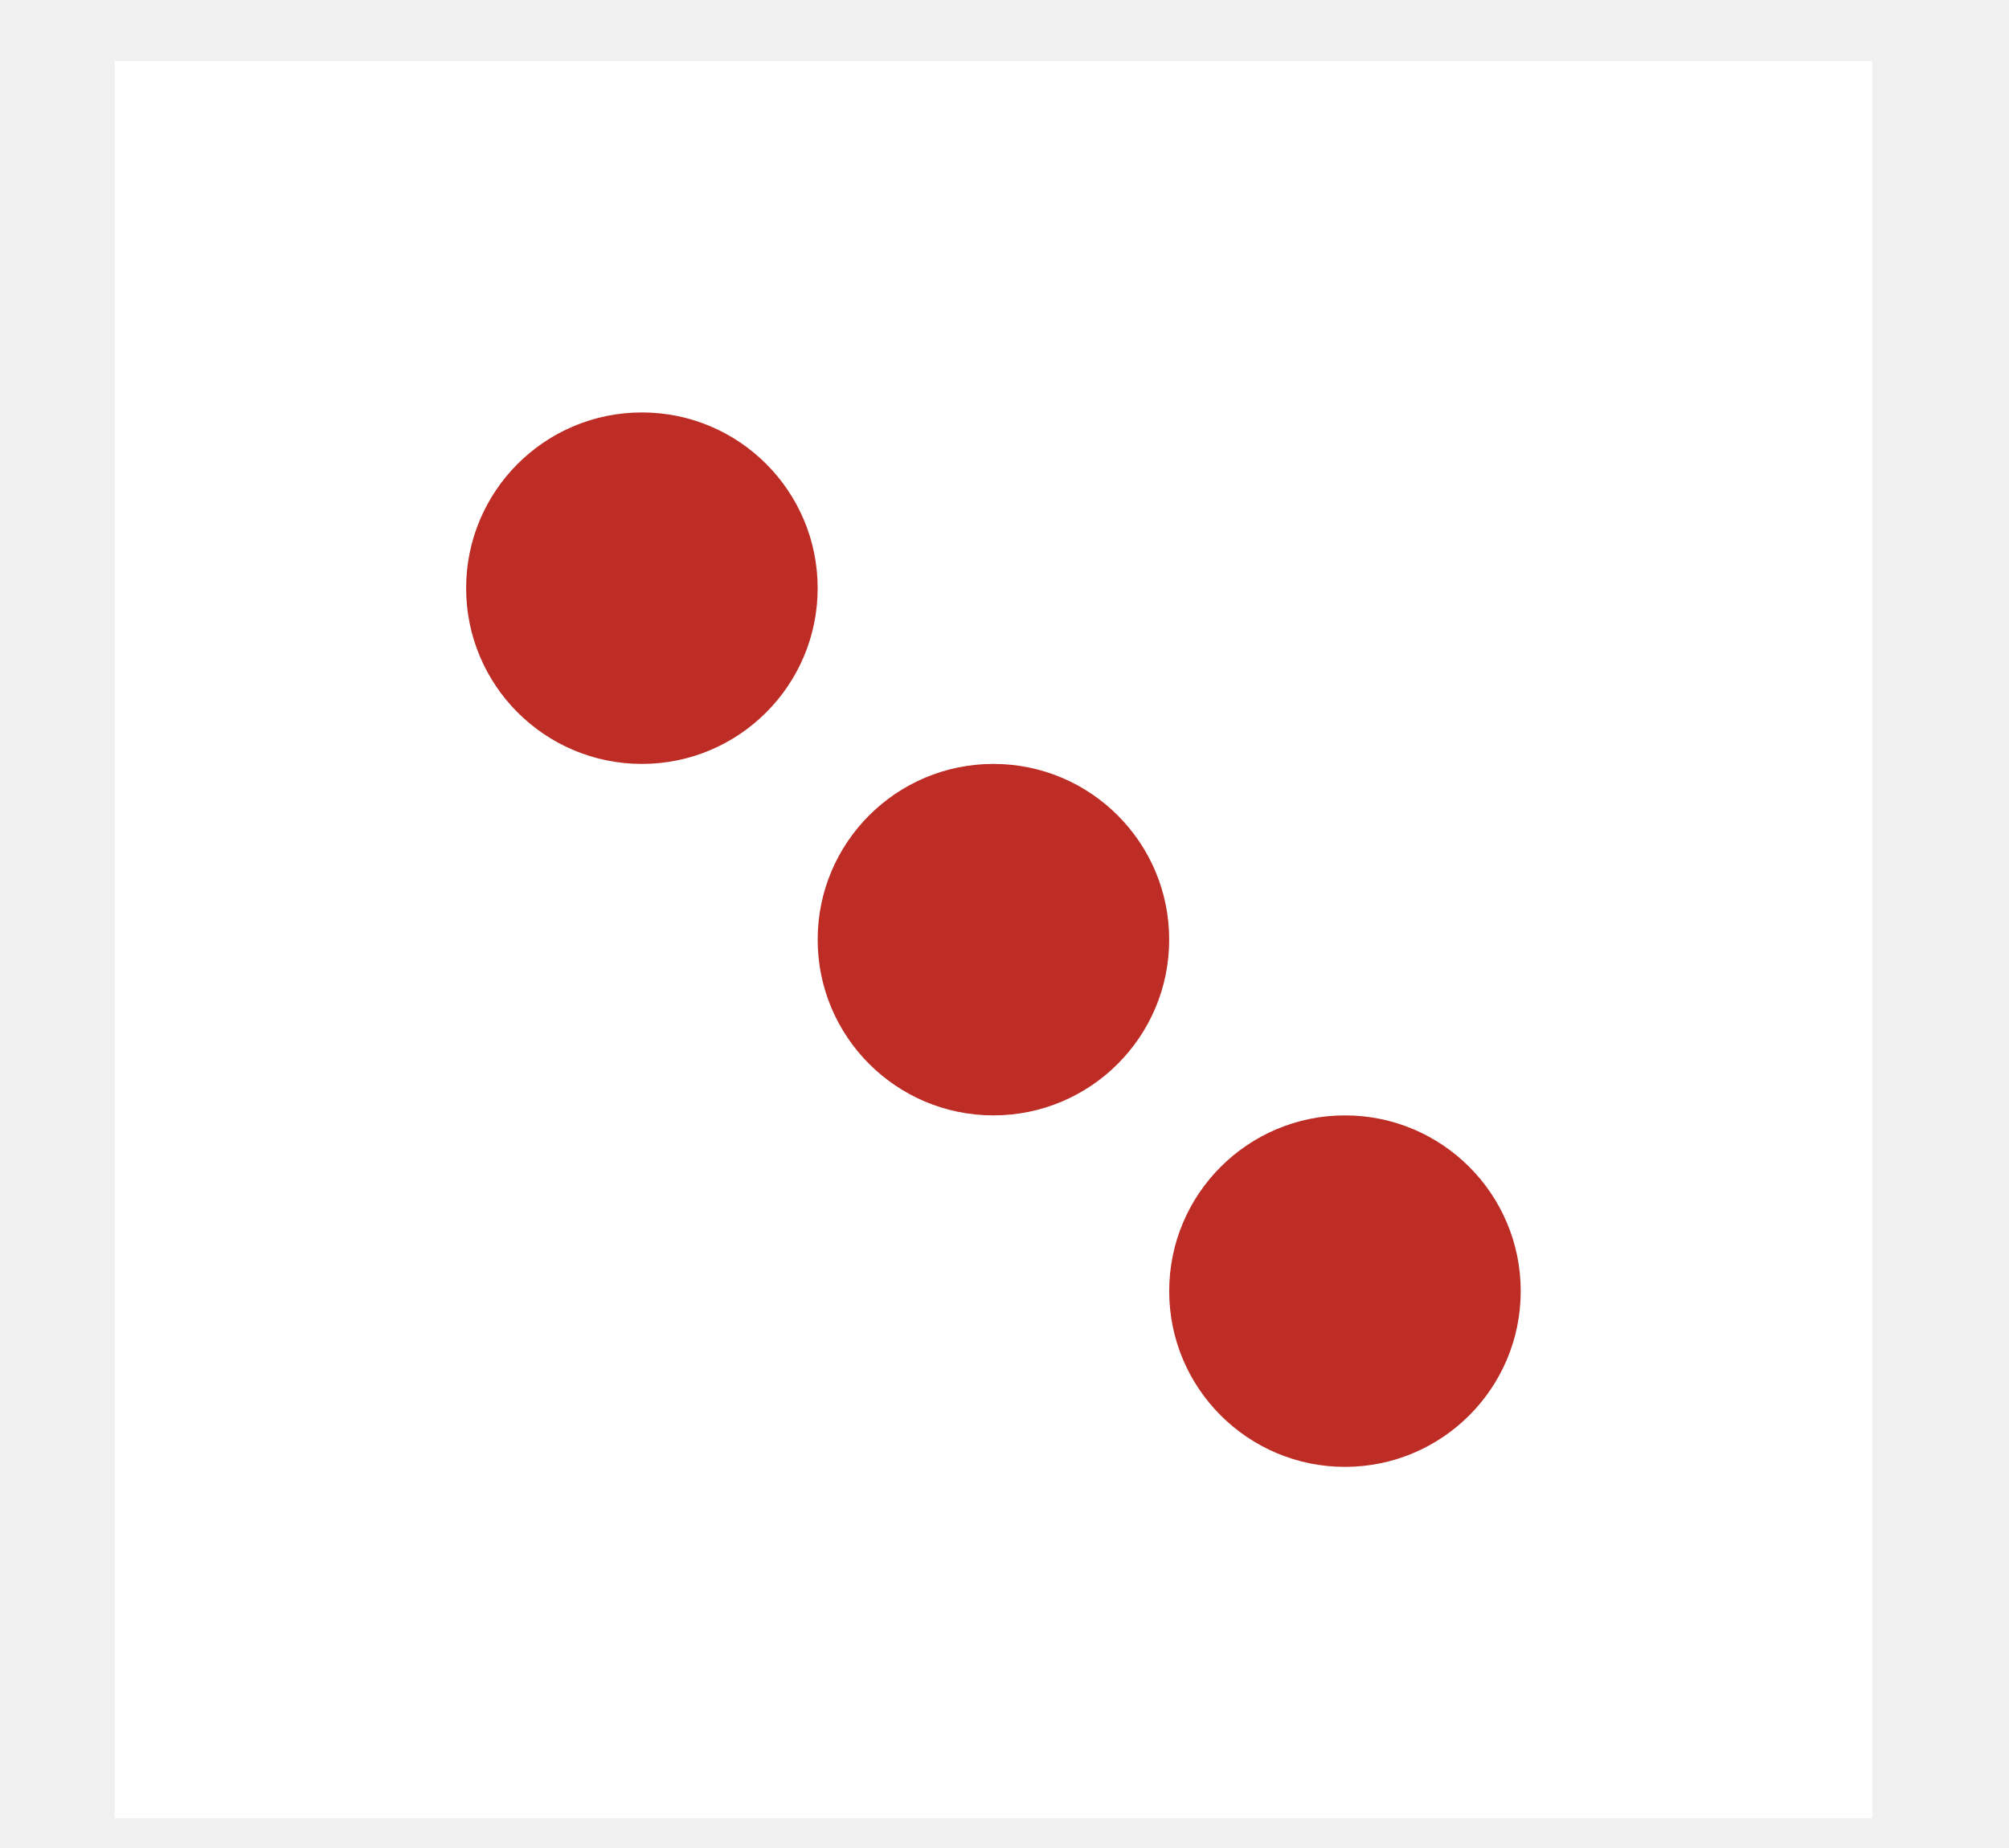
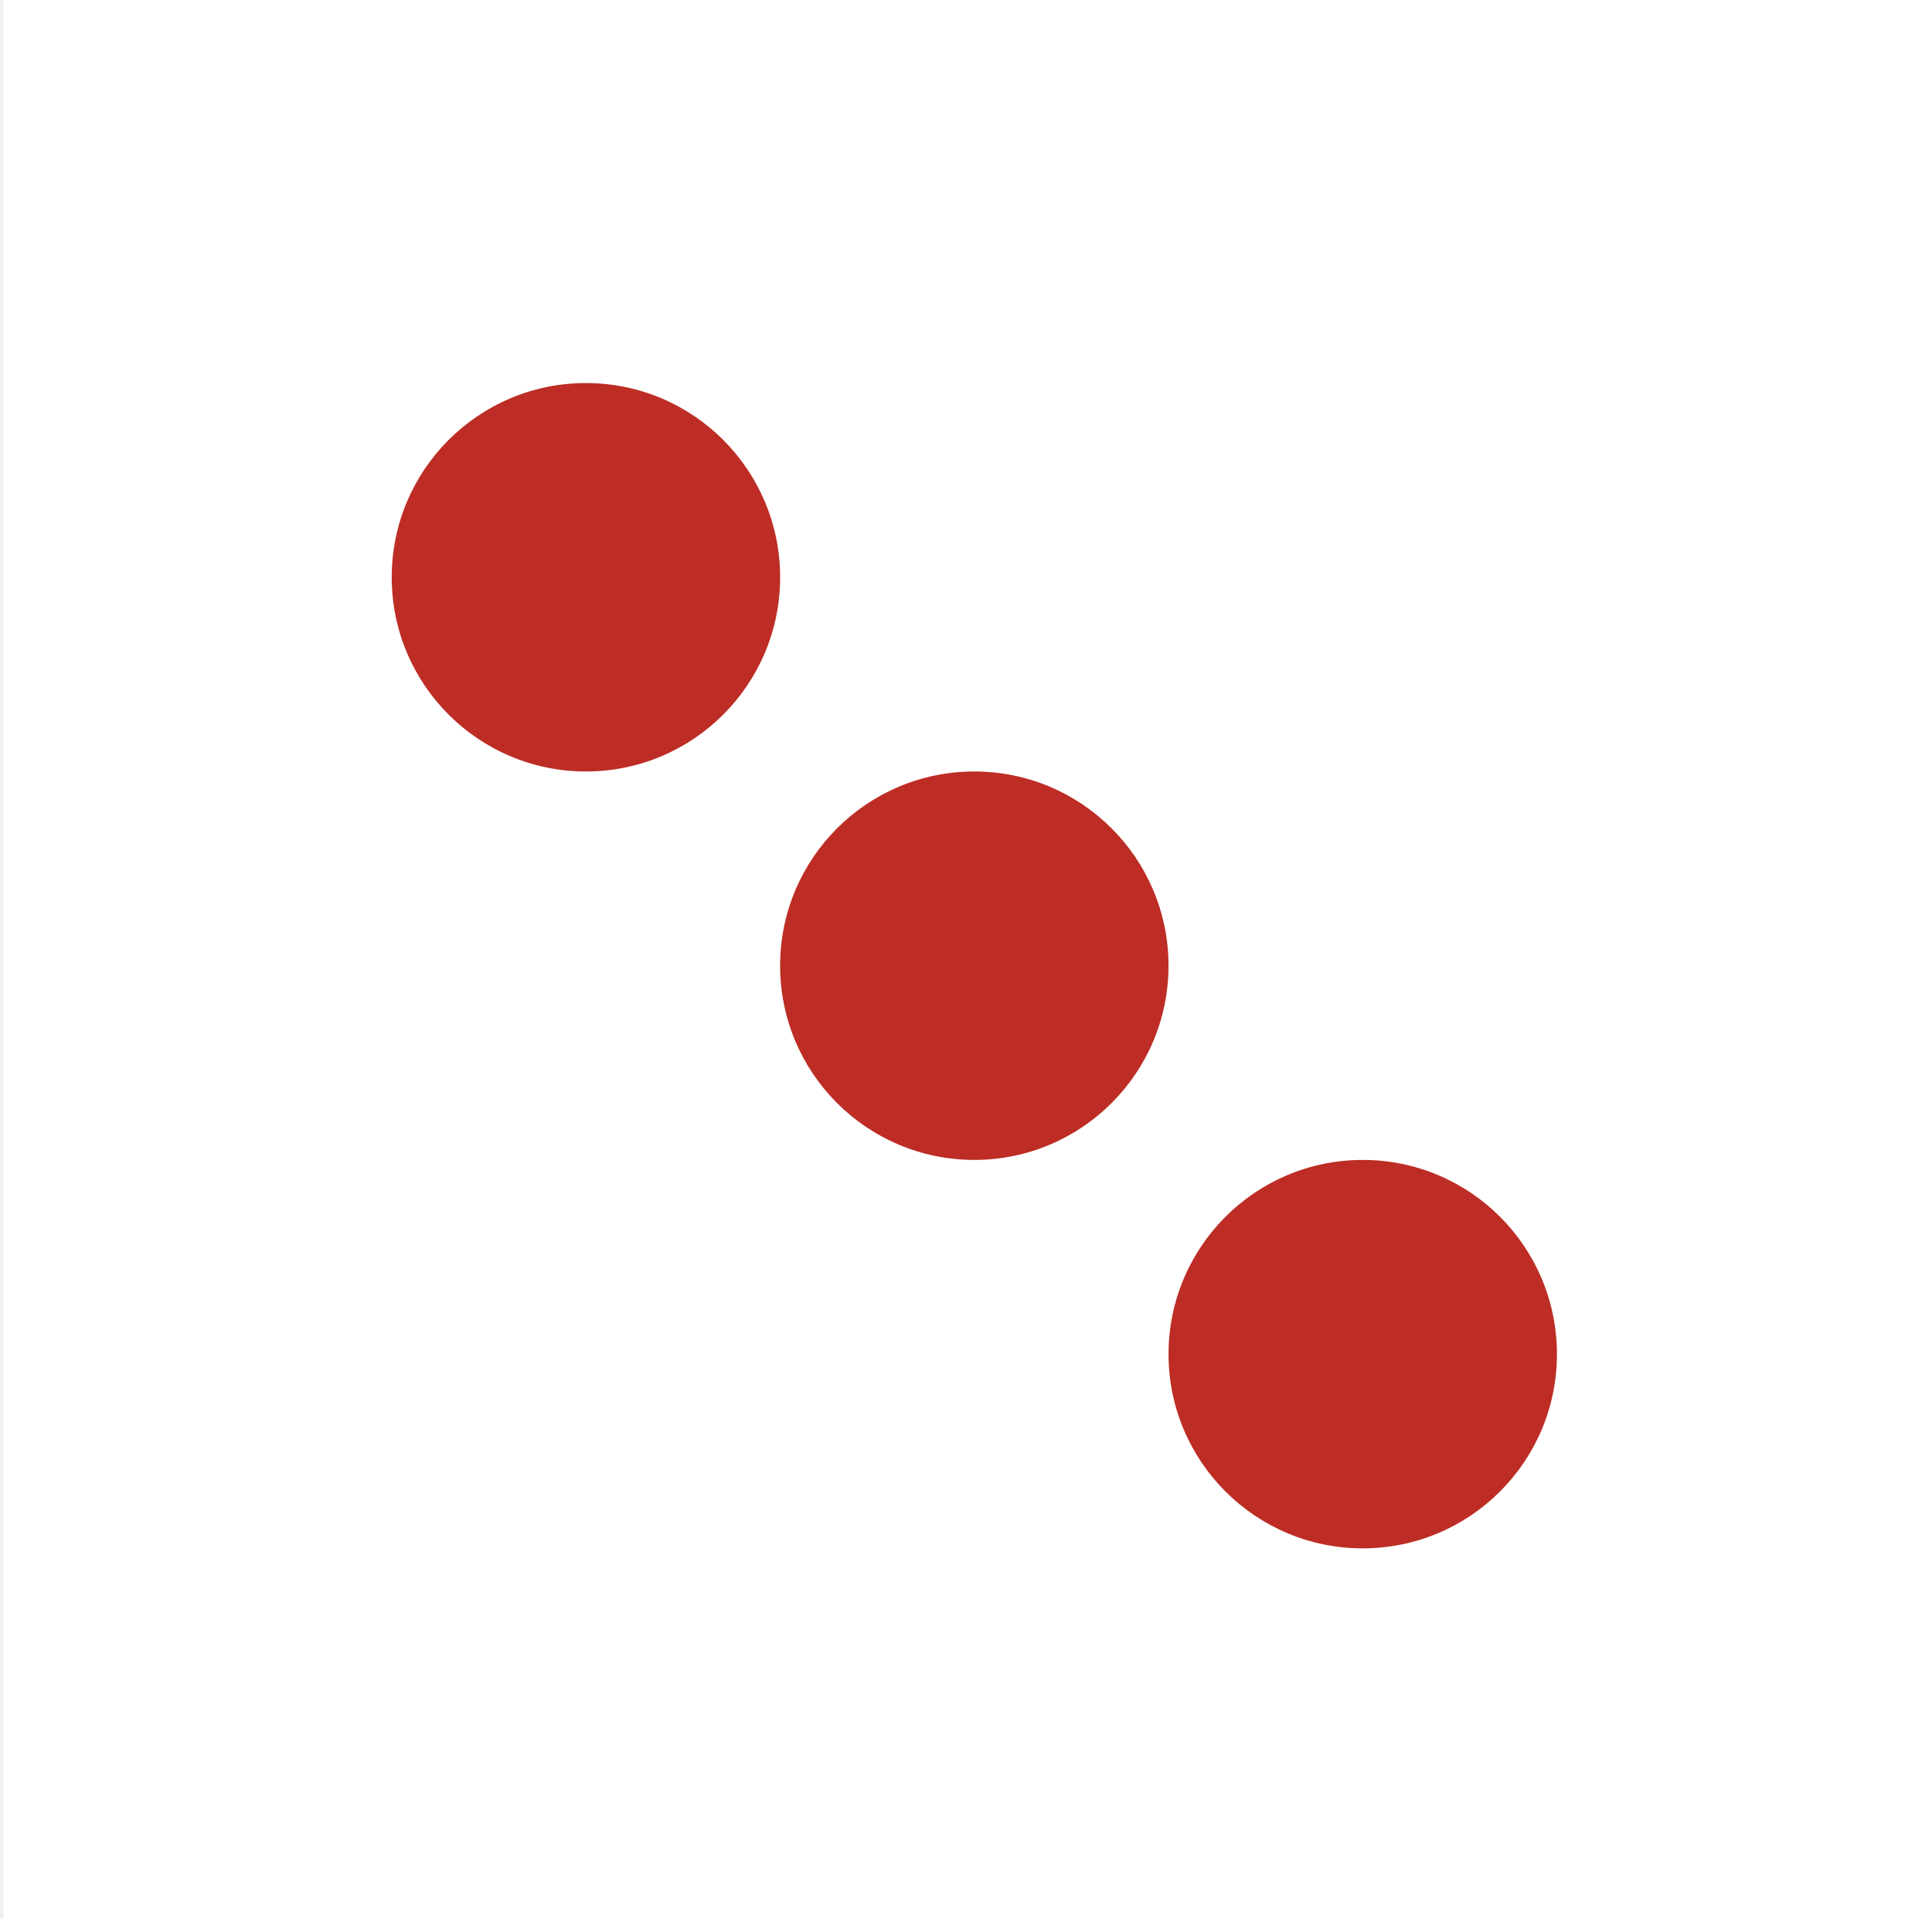
- <svg xmlns="http://www.w3.org/2000/svg" width="100%" height="100%" viewBox="0 0 162 149" version="1.1" xml:space="preserve" style="fill-rule:evenodd;clip-rule:evenodd;stroke-linejoin:round;stroke-miterlimit:2;">
+ <svg xmlns="http://www.w3.org/2000/svg" width="100%" height="100%" viewBox="0 0 141 140" version="1.1" xml:space="preserve" style="fill-rule:evenodd;clip-rule:evenodd;stroke-linejoin:round;stroke-miterlimit:2;">
  <g>
-     <rect x="9.241" y="4.916" width="141.732" height="141.732" style="fill:#fff;" />
-     <circle cx="51.761" cy="47.436" r="14.173" style="fill:#bd2d25;" />
-     <circle cx="108.454" cy="104.129" r="14.173" style="fill:#bd2d25;" />
-     <circle cx="80.107" cy="75.782" r="14.173" style="fill:#bd2d25;" />
+     <g>
+       <rect x="0.241" y="-0.393" width="141.732" height="141.732" style="fill:#fff;" />
+       <circle cx="42.761" cy="42.127" r="14.173" style="fill:#bd2d25;" />
+       <circle cx="99.454" cy="98.82" r="14.173" style="fill:#bd2d25;" />
+       <circle cx="71.107" cy="70.473" r="14.173" style="fill:#bd2d25;" />
+     </g>
  </g>
</svg>
